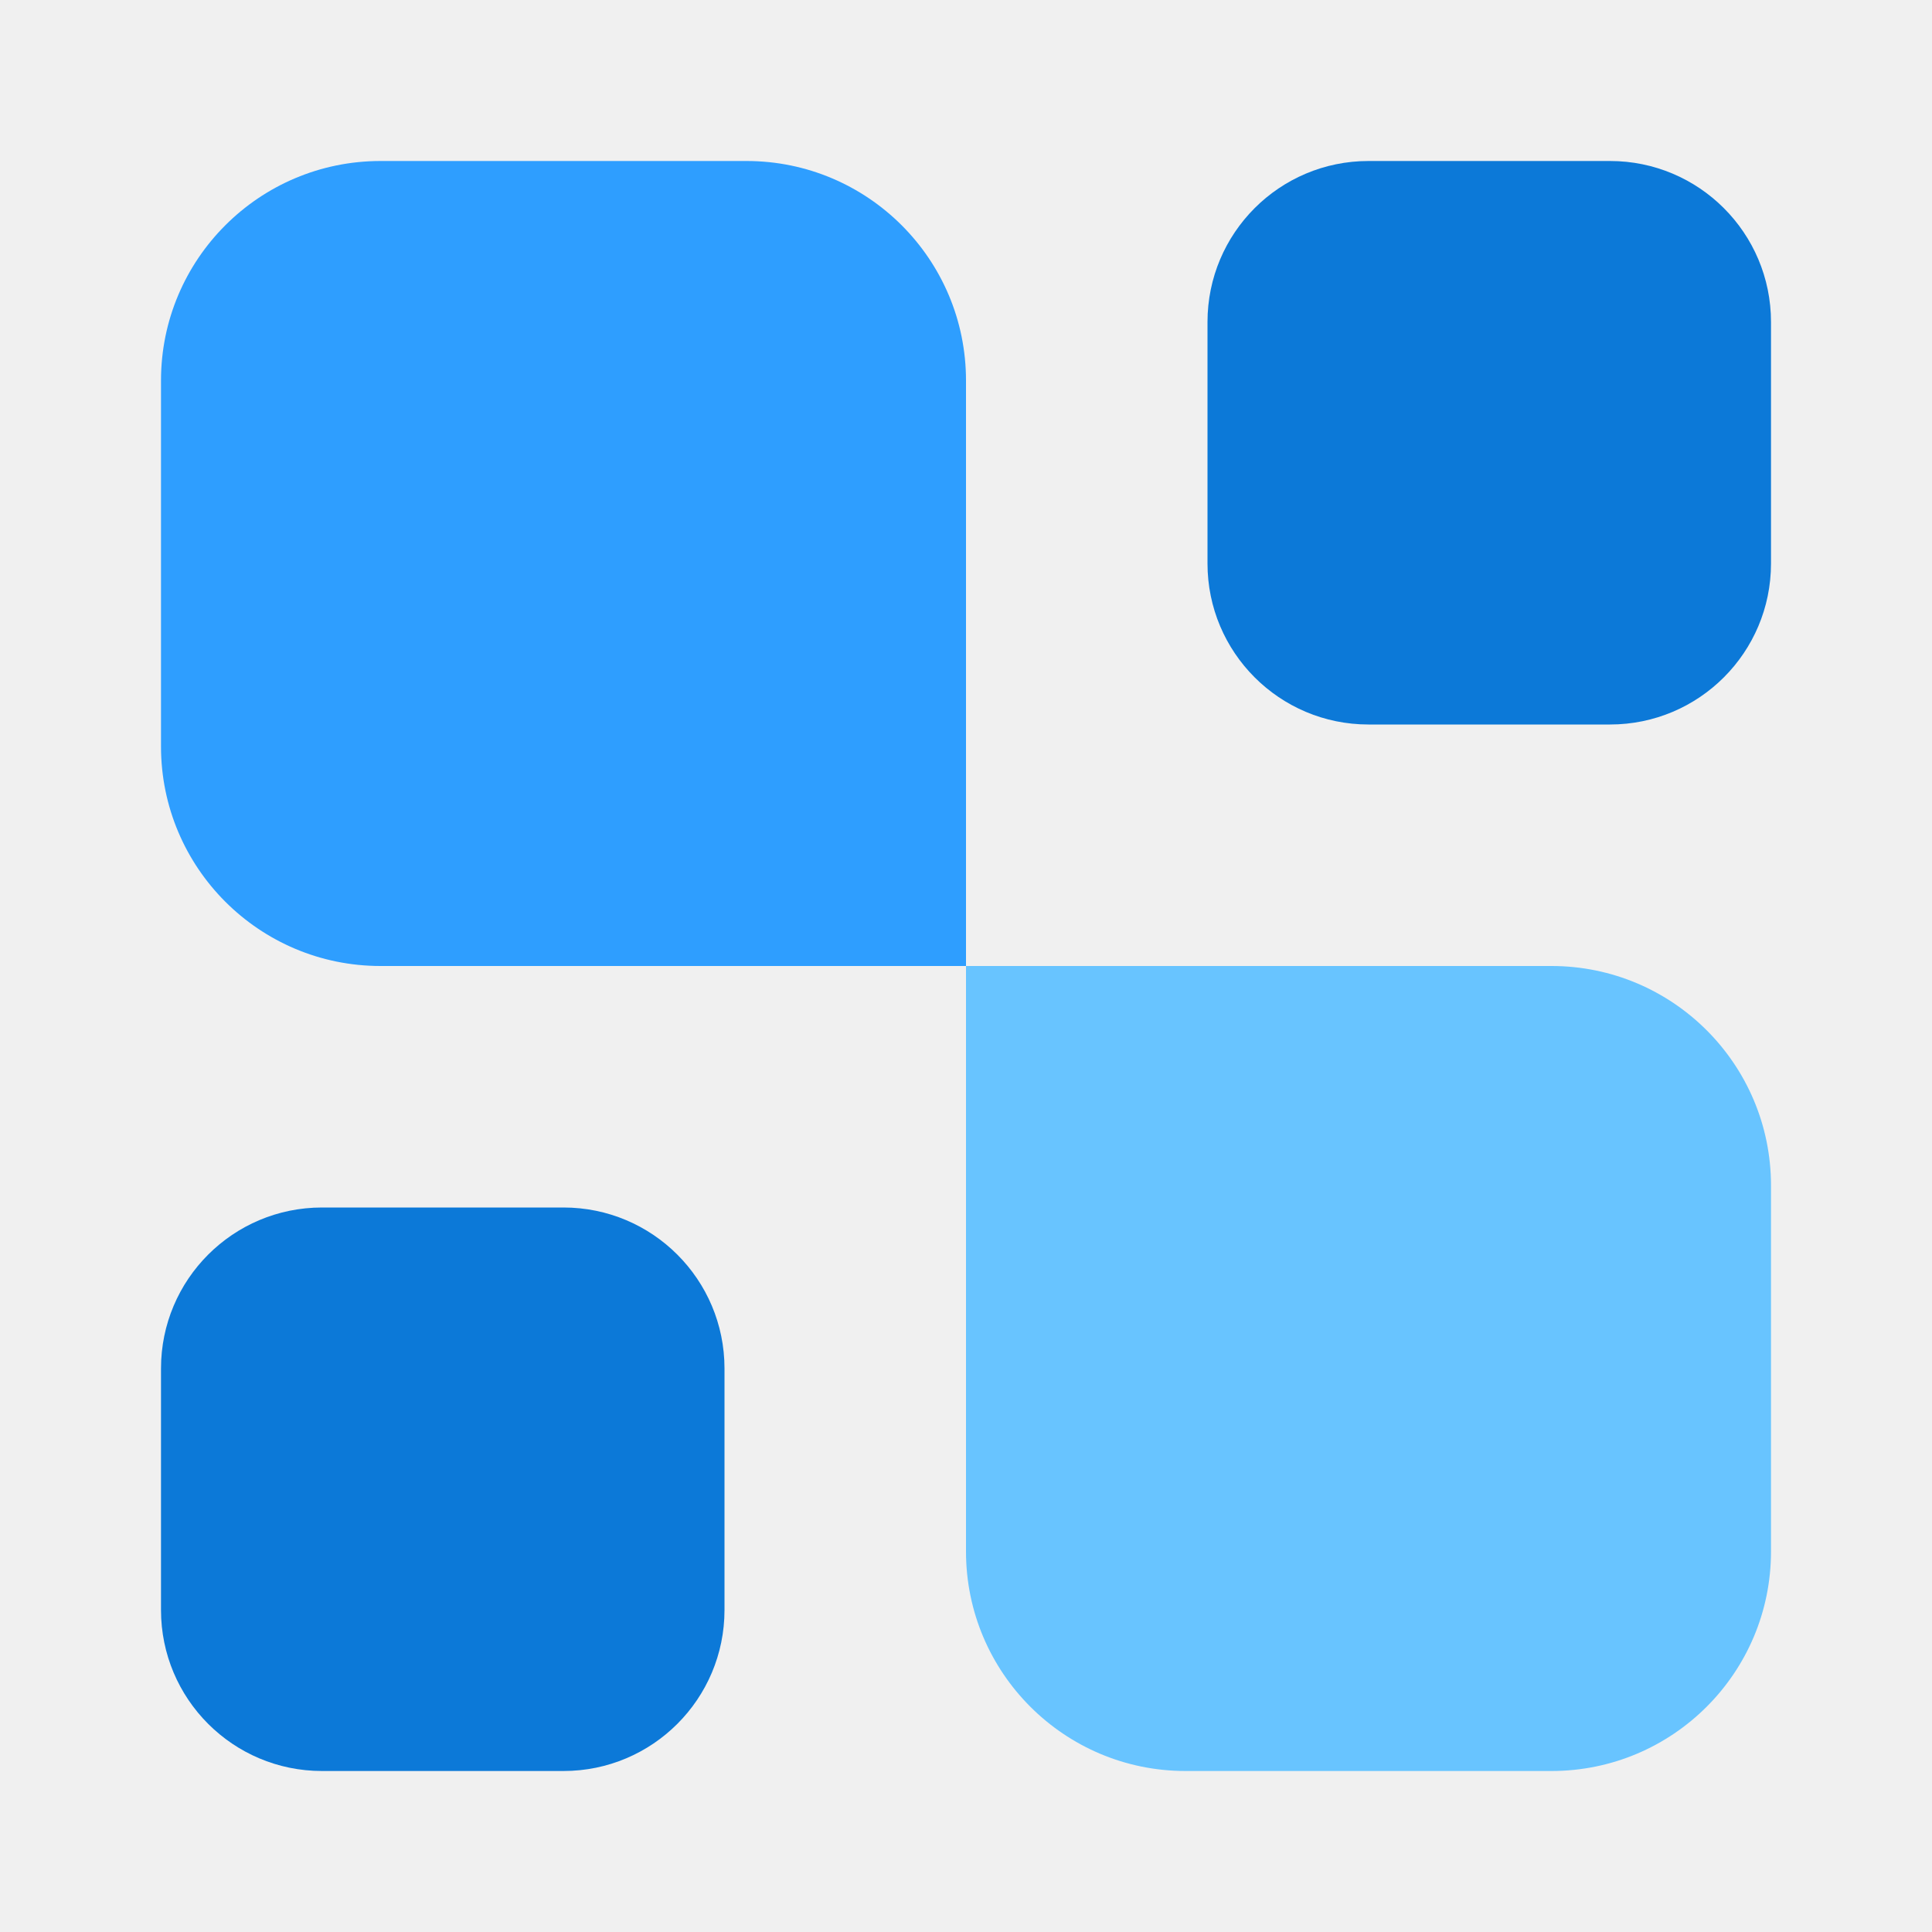
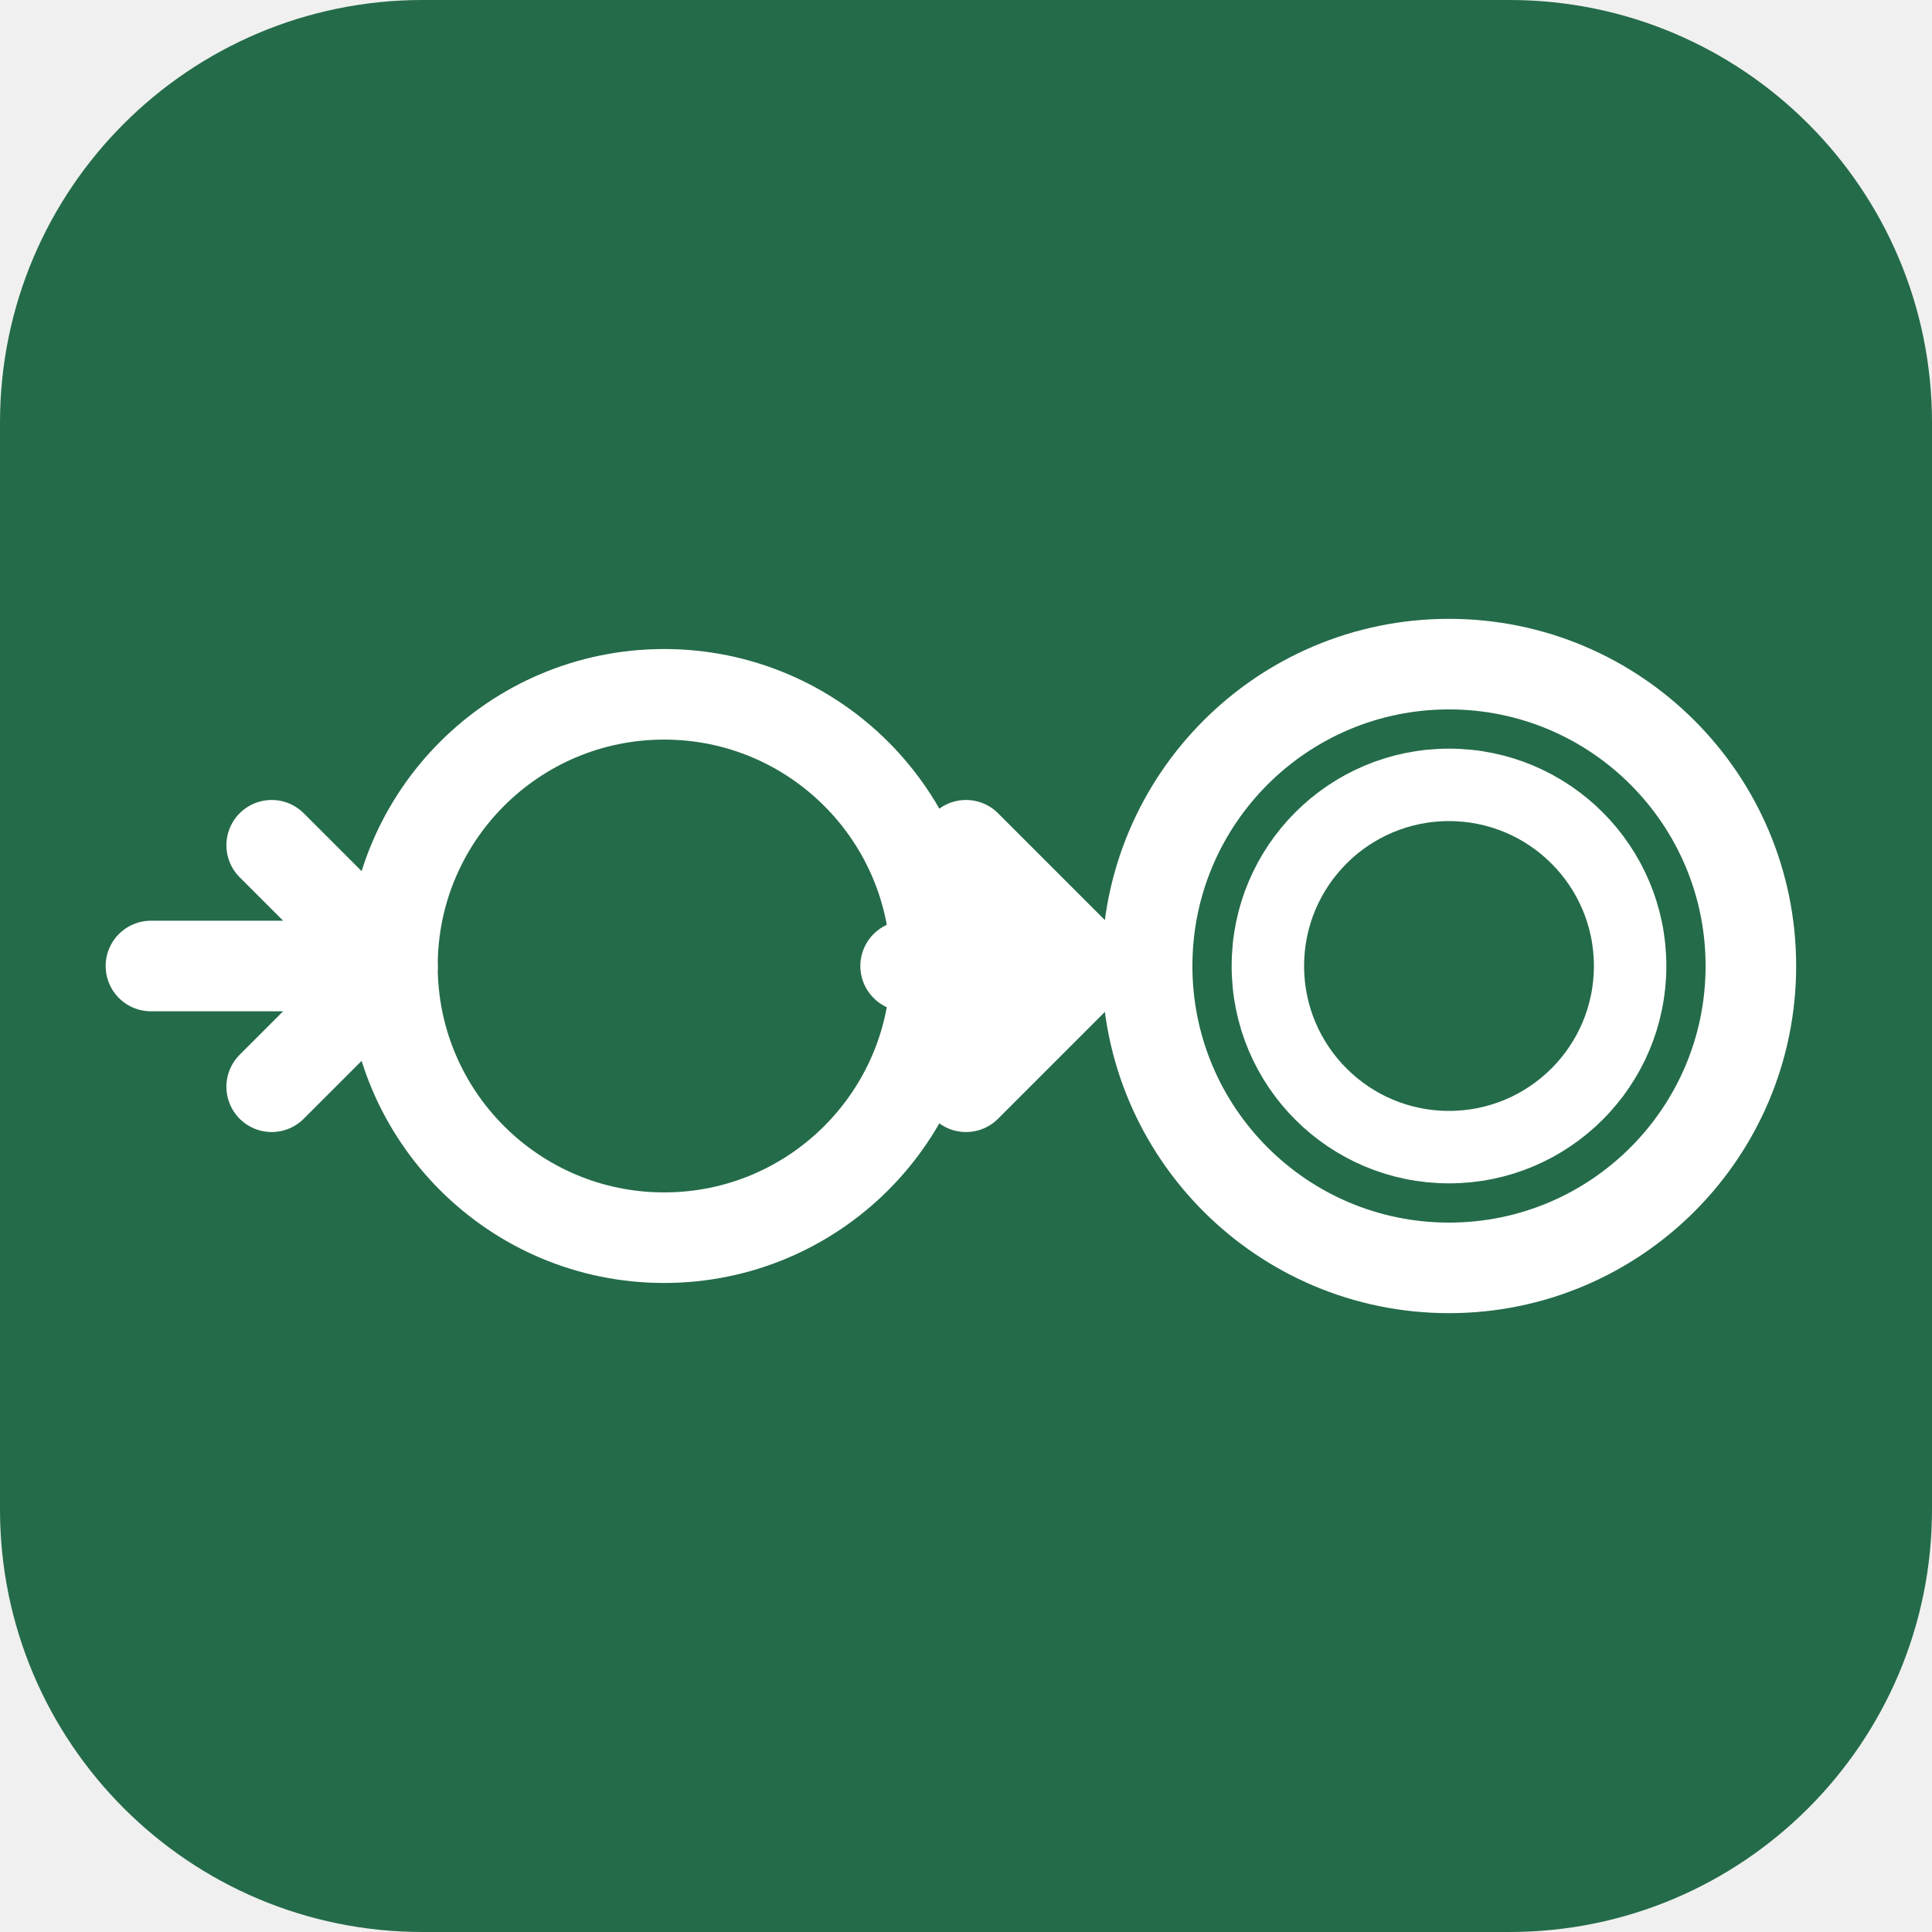
- <svg xmlns="http://www.w3.org/2000/svg" width="24" height="24" viewBox="0 0 24 24" fill="none">
-   <path d="M22 19.273C22 20.779 20.779 22 19.273 22H14.727C13.221 22 12 20.779 12 19.273V12H19.273C20.779 12 22 13.221 22 14.727V19.273Z" fill="#68C4FF" />
-   <path d="M20 2C21.105 2 22 2.895 22 4V7C22 8.105 21.105 9 20 9H17C15.895 9 15 8.105 15 7V4C15 2.895 15.895 2 17 2H20Z" fill="#0C79D8" />
-   <path d="M7 15C8.105 15 9 15.895 9 17V20C9 21.105 8.105 22 7 22H4C2.895 22 2 21.105 2 20V17C2 15.895 2.895 15 4 15H7Z" fill="#0C79D8" />
-   <path d="M12 12H4.727C3.221 12 2 10.779 2 9.273V4.727C2 3.221 3.221 2 4.727 2H9.273C10.779 2 12 3.221 12 4.727V12Z" fill="#2E9EFF" />
+ <svg xmlns="http://www.w3.org/2000/svg" width="32" height="32" viewBox="0 0 32 32" fill="none">
+   <rect width="32" height="32" rx="7" fill="#246B49" />
+   <path d="M2.5 16H6.5M4.5 14L6.5 16L4.5 18M15 16H18M16 14L18 16L16 18" stroke="white" stroke-width="1.5" stroke-linecap="round" stroke-linejoin="round" />
+   <circle cx="11" cy="16" r="4.5" stroke="white" stroke-width="1.5" />
+   <circle cx="24" cy="16" r="5" stroke="white" stroke-width="1.5" />
+   <circle cx="24" cy="16" r="3" stroke="white" stroke-width="1.2" />
</svg>
